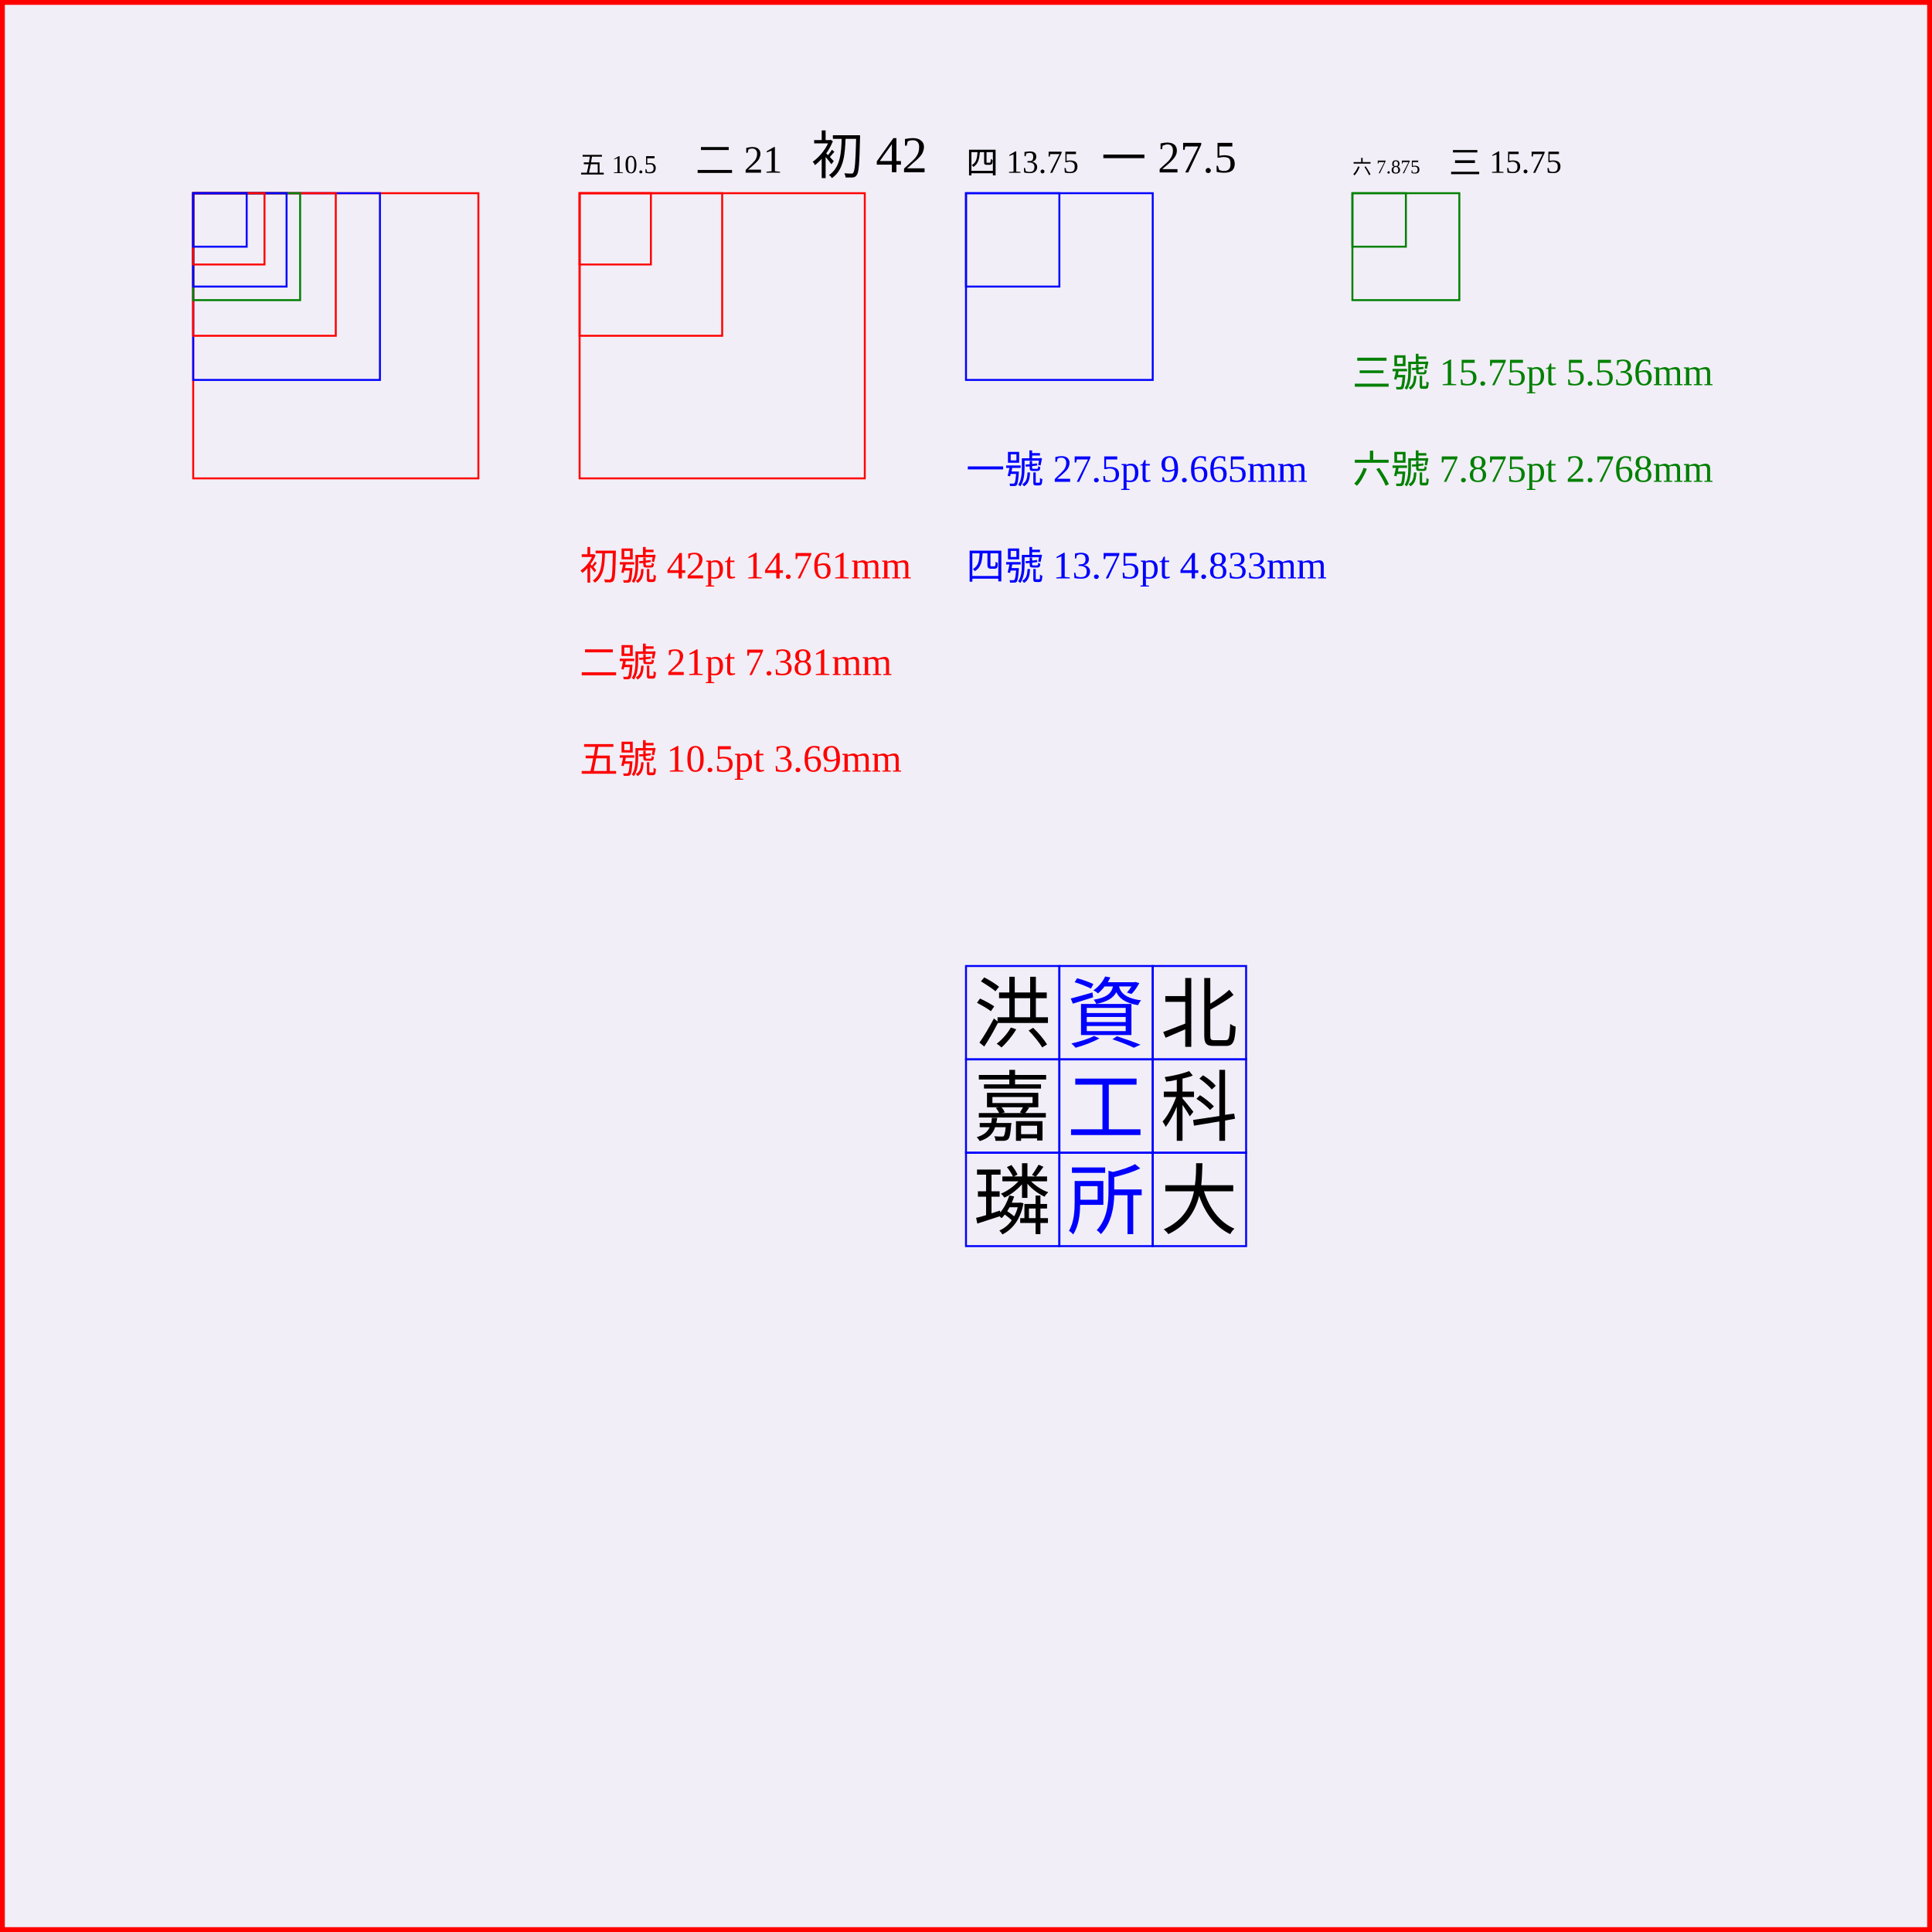
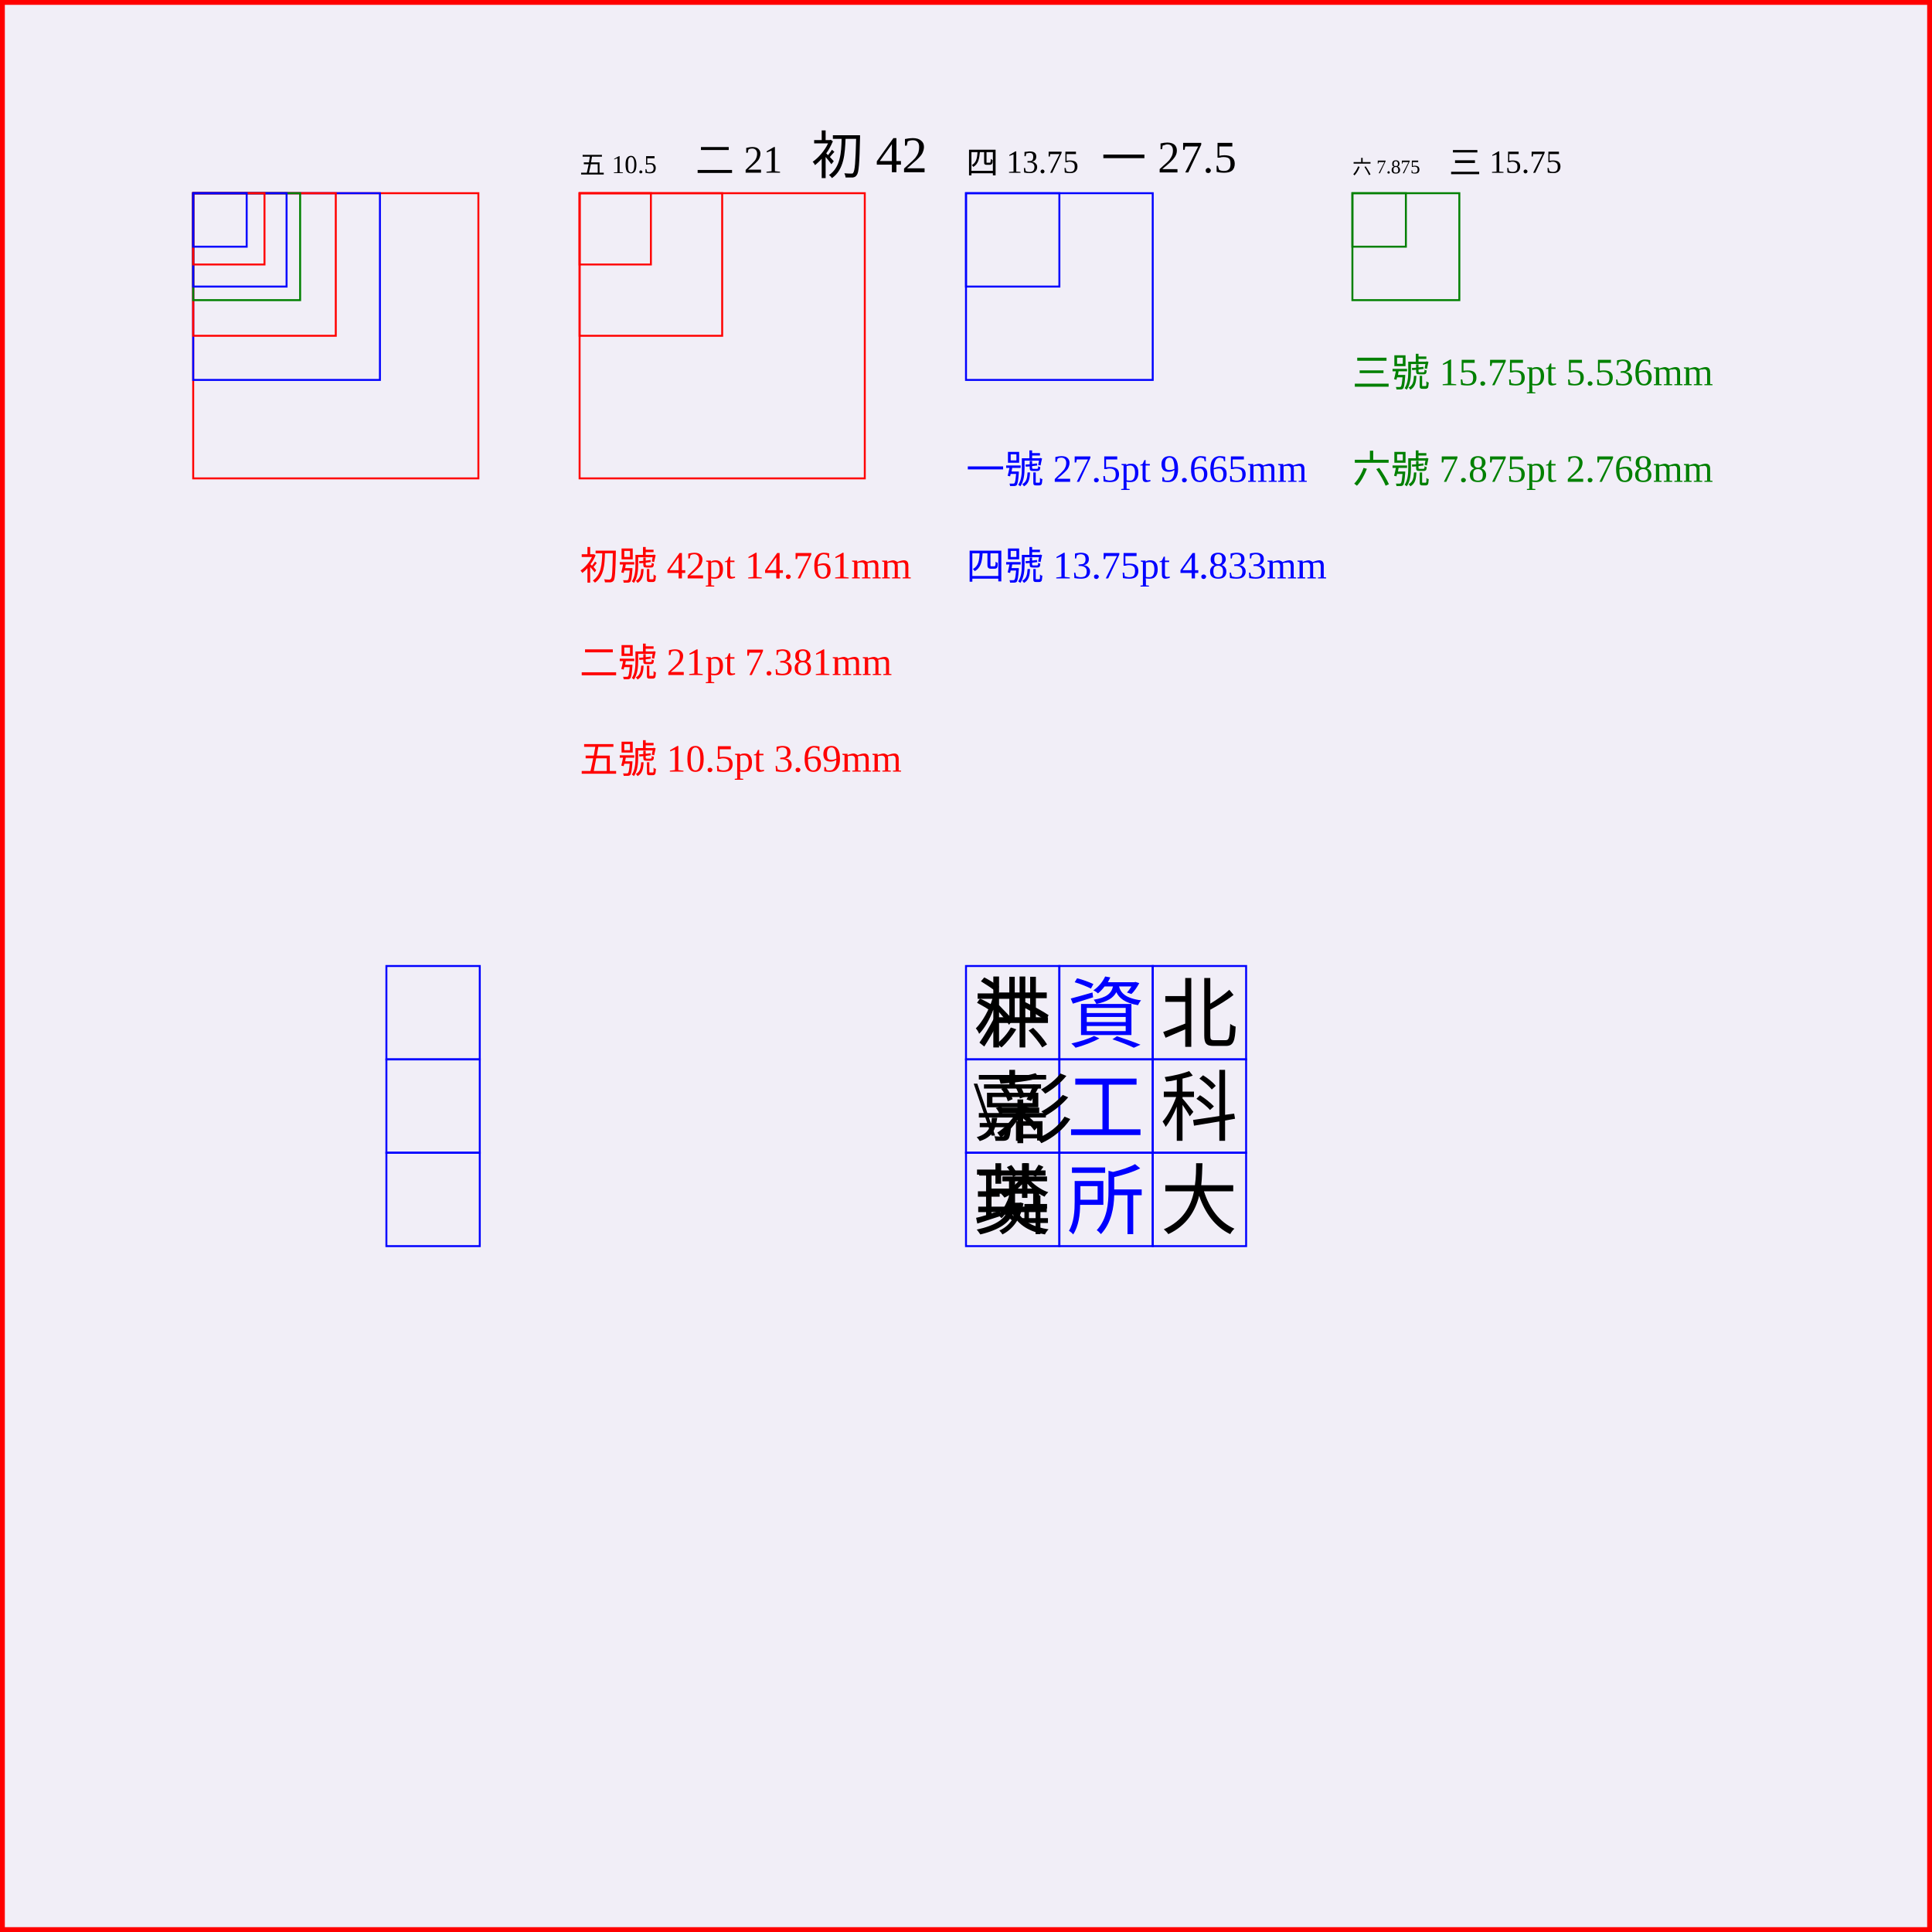
<svg xmlns="http://www.w3.org/2000/svg" version="1.1" width="100mm" height="100mm" viewBox="0 0 100 100">
  <rect x="0" y="0" width="100" height="100" stroke="red" stroke-width="0.5" fill="#F1EEF7" />
  <rect x="10" y="10" width="14.761" height="14.761" stroke="red" stroke-width="0.1" fill="none" />
  <rect x="10" y="10" width="9.665" height="9.665" stroke="blue" stroke-width="0.1" fill="none" />
  <rect x="10" y="10" width="7.38" height="7.38" stroke="red" stroke-width="0.1" fill="none" />
  <rect x="10" y="10" width="5.535" height="5.535" stroke="green" stroke-width="0.1" fill="none" />
  <rect x="10" y="10" width="4.833" height="4.833" stroke="blue" stroke-width="0.1" fill="none" />
  <rect x="10" y="10" width="3.69" height="3.69" stroke="red" stroke-width="0.1" fill="none" />
  <rect x="10" y="10" width="2.768" height="2.768" stroke="blue" stroke-width="0.1" fill="none" />
  <rect x="30" y="10" width="14.761" height="14.761" stroke="red" stroke-width="0.1" fill="none" />
  <text x="42" y="9" style="font-size:2pt;">初 42</text>
  <rect x="30" y="10" width="7.38" height="7.38" stroke="red" stroke-width="0.1" fill="none" />
  <text x="36" y="9" style="font-size:1.5pt;">二 21</text>
  <rect x="30" y="10" width="3.69" height="3.69" stroke="red" stroke-width="0.1" fill="none" />
  <text x="30" y="9" style="font-size:1pt;">五 10.5</text>
  <rect x="50" y="10" width="9.665" height="9.665" stroke="blue" stroke-width="0.1" fill="none" />
  <text x="57" y="9" style="font-size:1.75pt;">一 27.5</text>
  <rect x="50" y="10" width="4.833" height="4.833" stroke="blue" stroke-width="0.1" fill="none" />
  <text x="50" y="9" style="font-size:1.25pt;">四 13.75</text>
  <rect x="70" y="10" width="5.535" height="5.535" stroke="green" stroke-width="0.1" fill="none" />
  <text x="75" y="9" style="font-size:1.25pt;">三 15.75</text>
  <rect x="70" y="10" width="2.768" height="2.768" stroke="green" stroke-width="0.1" fill="none" />
  <text x="70" y="9" style="font-size:0.75pt;">六 7.875</text>
  <rect x="50" y="50" width="4.833" height="4.833" stroke="blue" stroke-width="0.1" fill="none" />
  <text x="50.4" y="53.9" style="font-size:3pt;">洪</text>
  <rect x="50" y="54.833" width="4.833" height="4.833" stroke="blue" stroke-width="0.1" fill="none" />
  <text x="50.4" y="58.733" style="font-size:3pt;">嘉</text>
  <rect x="50" y="59.666" width="4.833" height="4.833" stroke="blue" stroke-width="0.1" fill="none" />
  <text x="50.4" y="63.566" style="font-size:3pt;">璘</text>
  <rect x="54.833" y="50" width="4.833" height="4.833" stroke="blue" stroke-width="0.1" fill="none" />
  <text x="55.233" y="53.9" style="font-size:3pt;;" fill="blue">資</text>
  <rect x="54.833" y="54.833" width="4.833" height="4.833" stroke="blue" stroke-width="0.1" fill="none" />
  <text x="55.233" y="58.733" style="font-size:3pt;" fill="blue">工</text>
  <rect x="54.833" y="59.666" width="4.833" height="4.833" stroke="blue" stroke-width="0.1" fill="none" />
  <text x="55.233" y="63.566" style="font-size:3pt;" fill="blue">所</text>
  <rect x="59.666" y="50" width="4.833" height="4.833" stroke="blue" stroke-width="0.1" fill="none" />
  <text x="60.066" y="53.9" style="font-size:3pt;">北</text>
  <rect x="59.666" y="54.833" width="4.833" height="4.833" stroke="blue" stroke-width="0.1" fill="none" />
  <text x="60.066" y="58.733" style="font-size:3pt;">科</text>
  <rect x="59.666" y="59.666" width="4.833" height="4.833" stroke="blue" stroke-width="0.1" fill="none" />
  <text x="60.066" y="63.566" style="font-size:3pt;">大</text>
+   <rect x="20" y="50" width="4.833" height="4.833" stroke="blue" stroke-width="0.1" fill="none" />
+   <text x="50.4" y="53.9" style="font-size:3pt;">朴</text>
+   <rect x="20" y="54.833" width="4.833" height="4.833" stroke="blue" stroke-width="0.1" fill="none" />
+   <text x="50.4" y="58.733" style="font-size:3pt;">\彩</text>
+   <rect x="20" y="59.666" width="4.833" height="4.833" stroke="blue" stroke-width="0.1" fill="none" />
+   <text x="50.4" y="63.566" style="font-size:3pt;">英</text>
  <text x="30" y="30" style="font-size:1.5pt;" fill="red">初號 42pt 14.761mm</text>
  <text x="30" y="35" style="font-size:1.5pt;" fill="red">二號 21pt 7.381mm</text>
  <text x="30" y="40" style="font-size:1.5pt;" fill="red">五號 10.5pt 3.69mm</text>
  <text x="50" y="25" style="font-size:1.5pt;" fill="blue">一號 27.5pt 9.665mm</text>
  <text x="50" y="30" style="font-size:1.5pt;" fill="blue">四號 13.75pt 4.833mm</text>
  <text x="70" y="20" style="font-size:1.5pt;" fill="green">三號 15.75pt 5.536mm</text>
  <text x="70" y="25" style="font-size:1.5pt;" fill="green">六號 7.875pt 2.768mm</text>
</svg>
